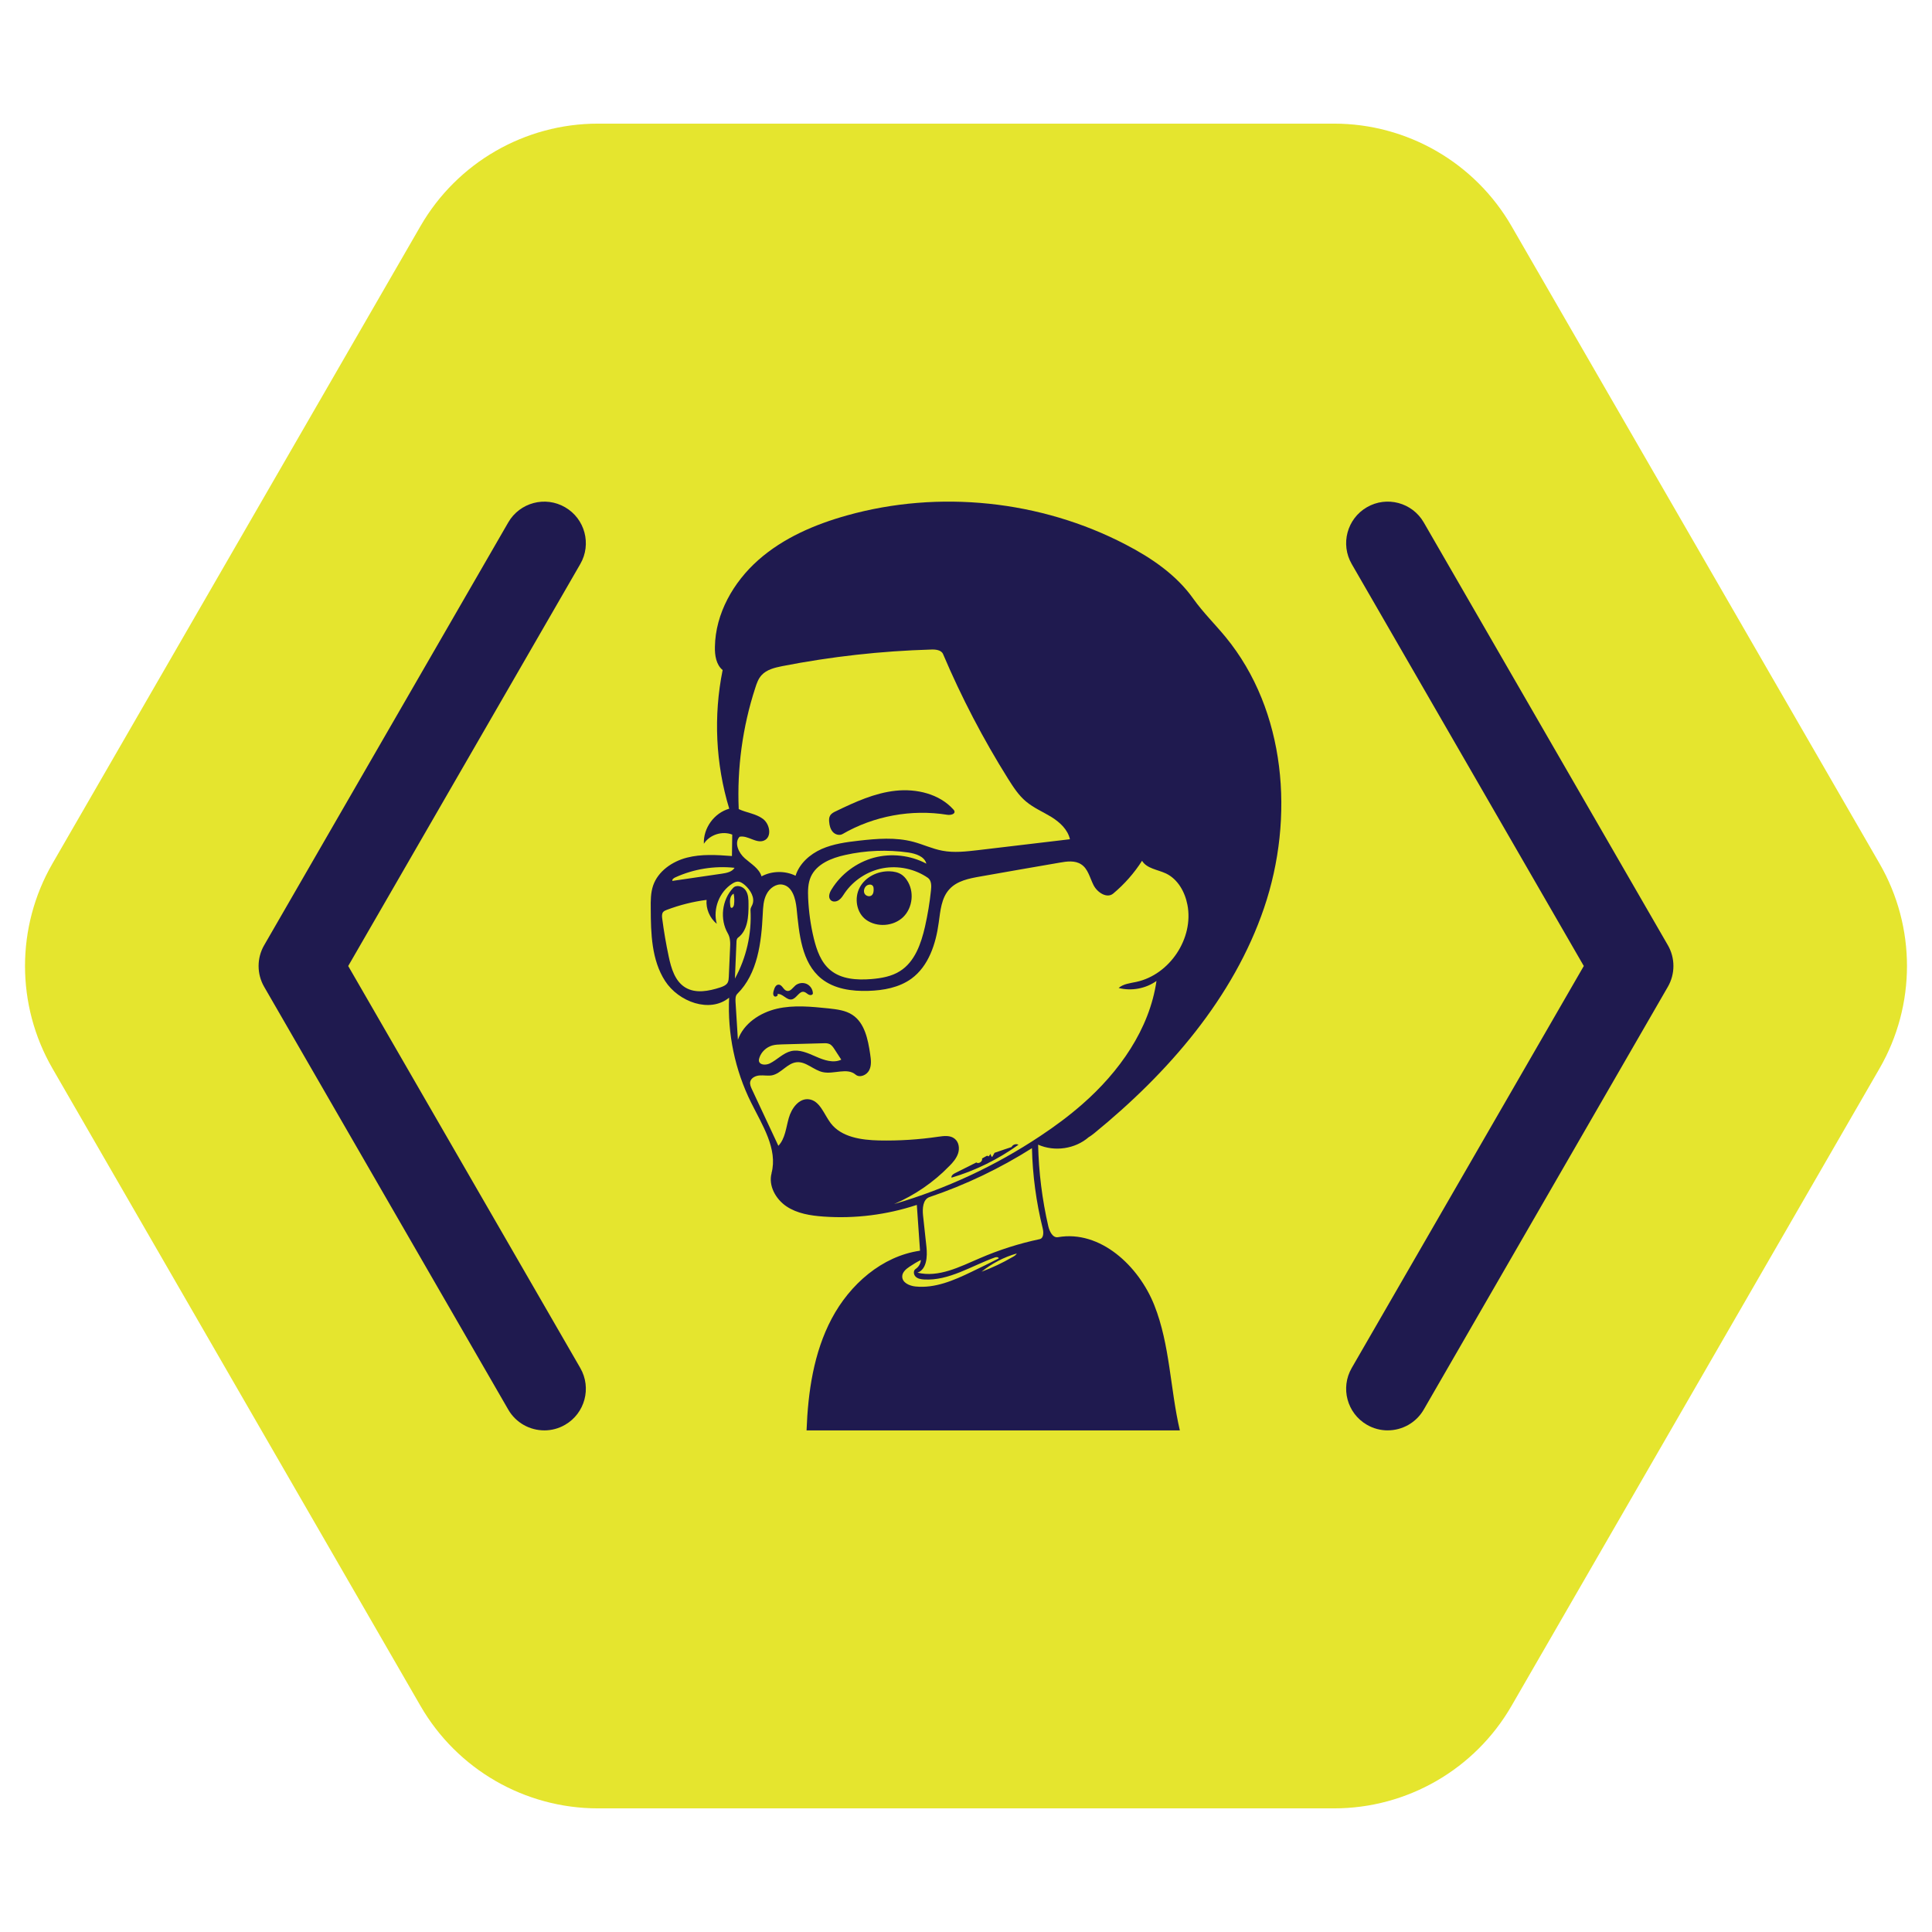
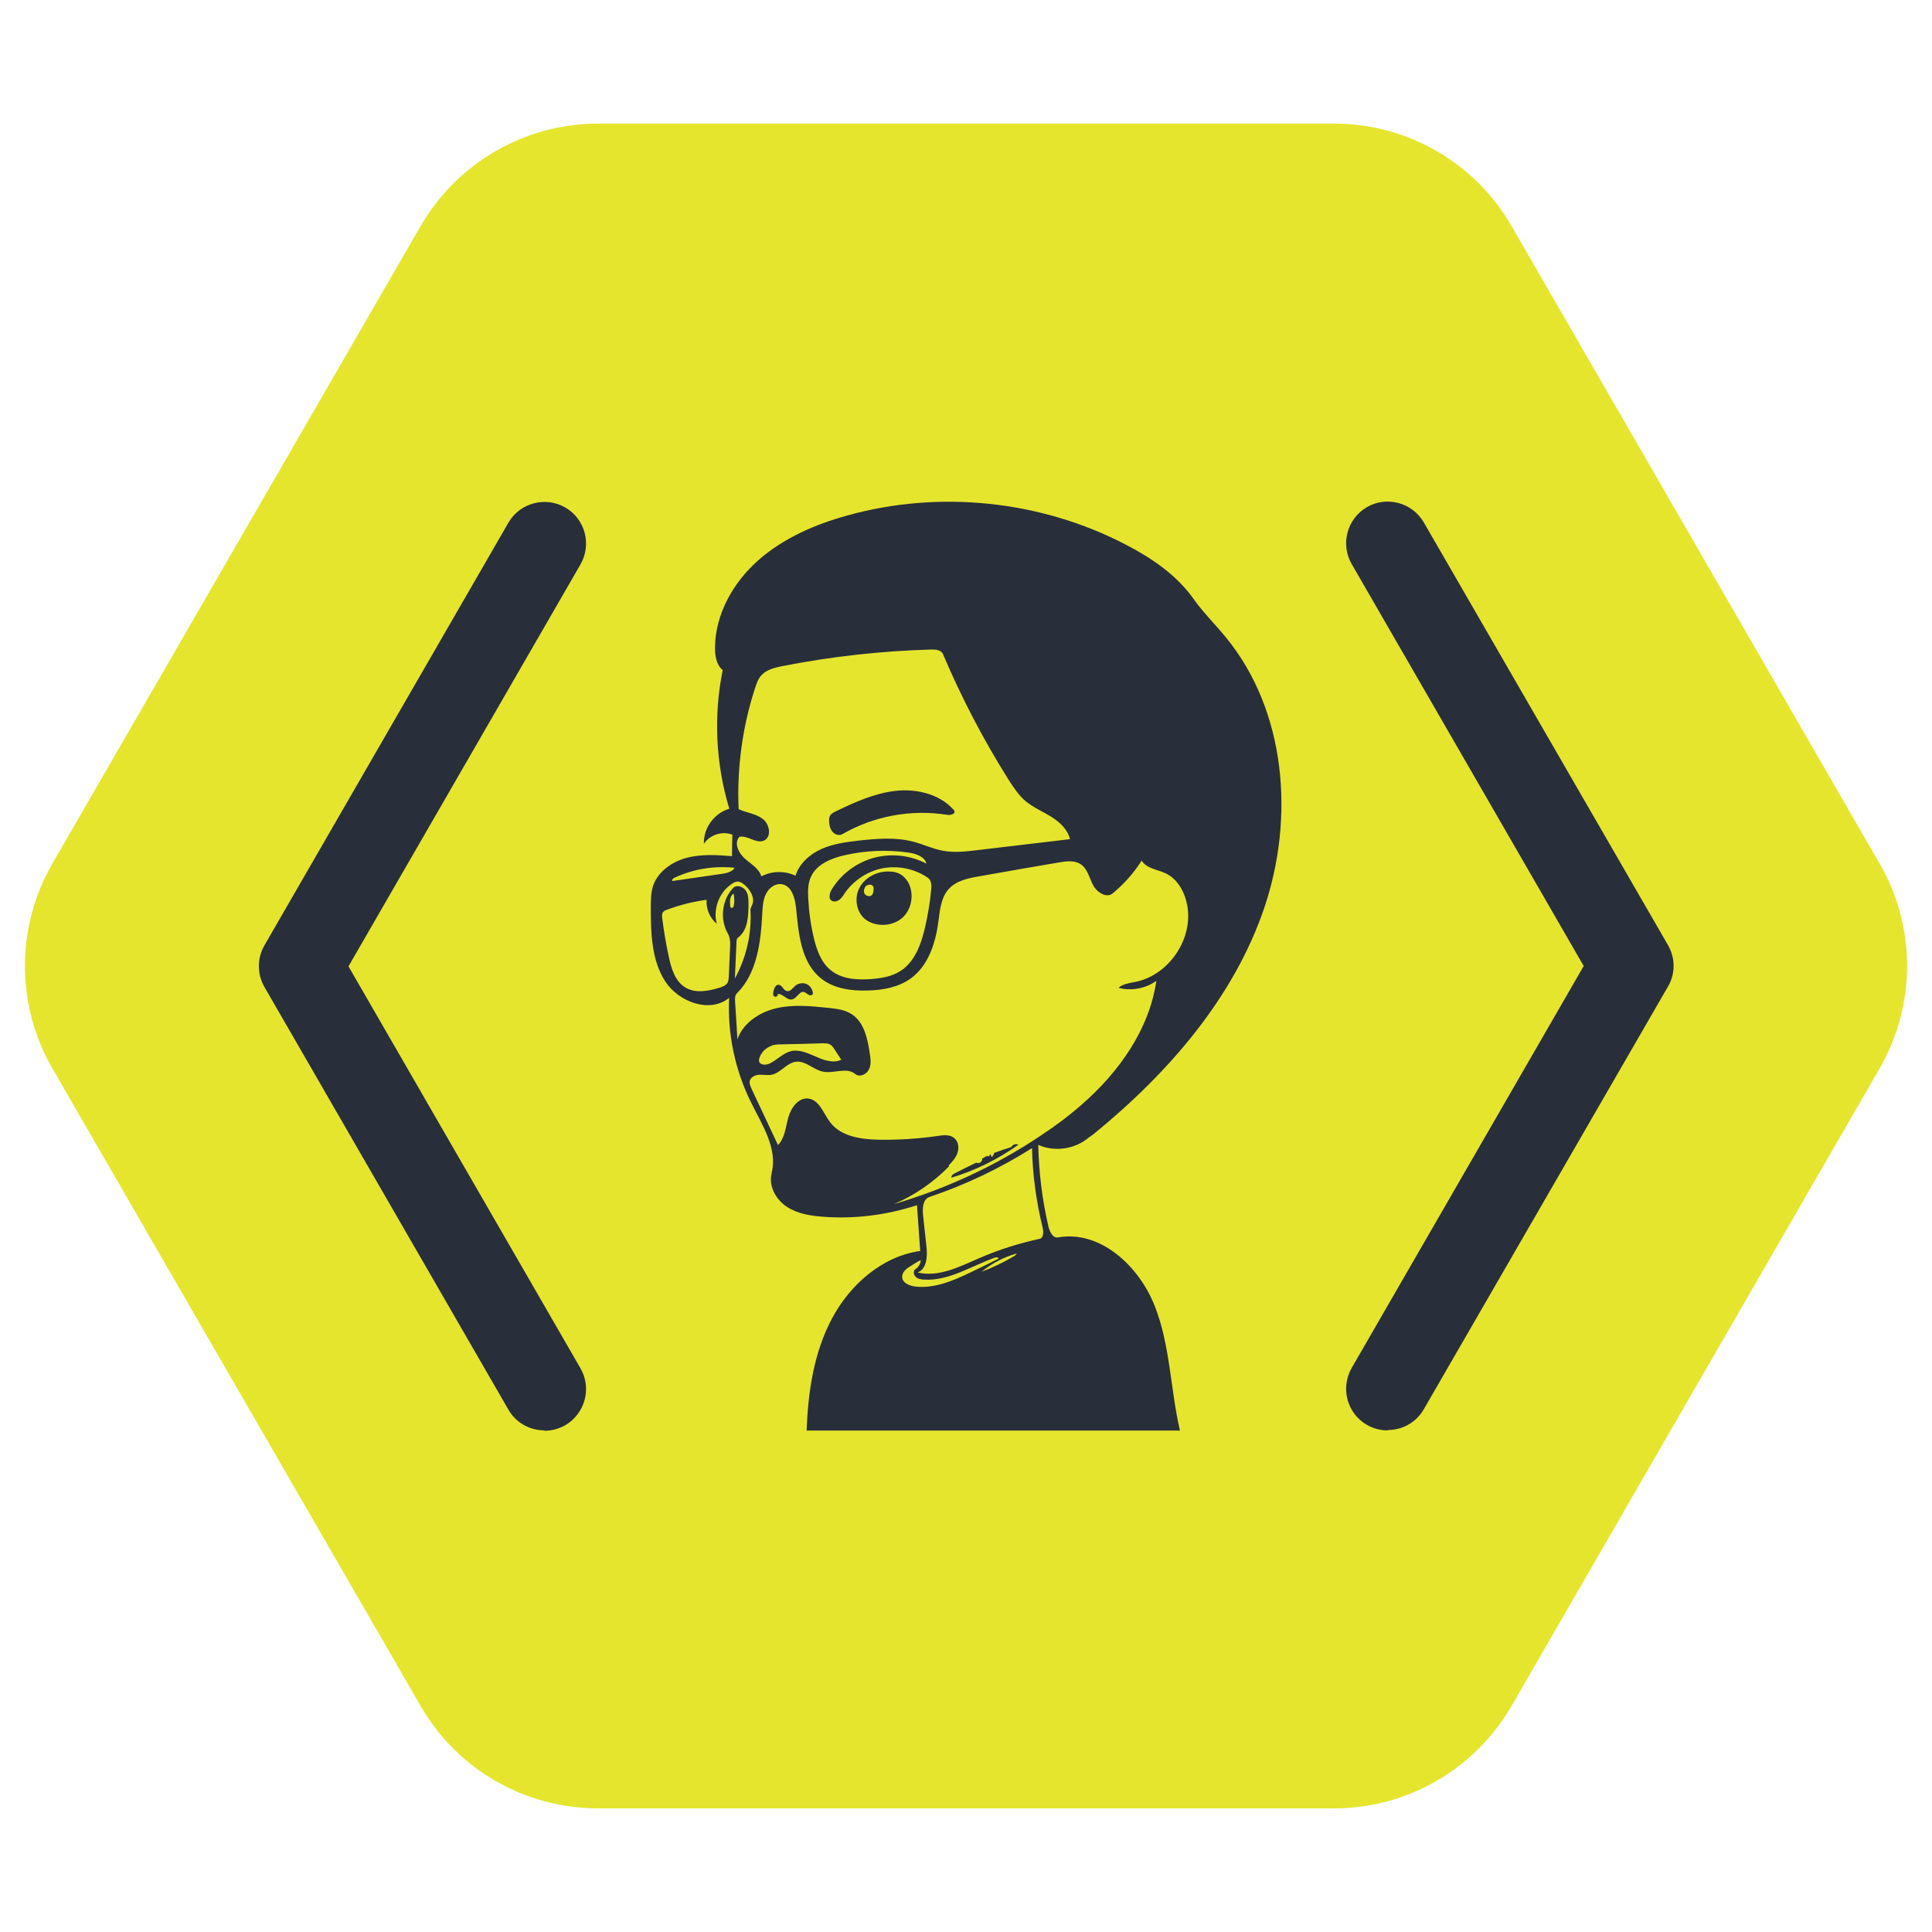
- <svg xmlns="http://www.w3.org/2000/svg" id="b" viewBox="0 0 1080 1080">
+ <svg xmlns="http://www.w3.org/2000/svg" id="b" version="1.1" viewBox="0 0 1080 1080">
  <defs>
-     <style>.d{fill:#e5e52e;}.d,.e{stroke-width:0px;}.e{fill:#1f1a4f;}</style>
+     <style>
+       .cls-1 {
+         fill: #292e3b;
+       }
+ 
+       .cls-1, .cls-2 {
+         stroke-width: 0px;
+       }
+ 
+       .cls-2 {
+         fill: #e5e52e;
+       }
+     </style>
  </defs>
-   <path class="d" d="M235.06,953.61L29.33,597.28c-20.46-35.44-20.46-79.11,0-114.56L235.06,126.39c20.46-35.44,58.28-57.28,99.21-57.28h411.46c40.93,0,78.75,21.83,99.21,57.28l205.73,356.33c20.46,35.44,20.46,79.11,0,114.56l-205.73,356.33c-20.46,35.44-58.28,57.28-99.21,57.28h-411.46c-40.93,0-78.75-21.83-99.21-57.28Z" />
-   <path class="e" d="M304.26,799.59c-8.03,0-15.85-4.17-20.15-11.63l-136.44-236.33c-4.15-7.19-4.15-16.06,0-23.25l136.44-236.33c6.42-11.13,20.66-14.93,31.76-8.51,11.12,6.42,14.93,20.64,8.51,31.76l-129.73,224.71,129.73,224.71c6.42,11.12,2.61,25.34-8.51,31.76-3.66,2.12-7.66,3.12-11.61,3.12Z" />
-   <path class="e" d="M775.74,799.59c-3.95,0-7.95-1-11.61-3.12-11.12-6.42-14.93-20.64-8.51-31.76l129.73-224.71-129.73-224.71c-6.42-11.12-2.61-25.34,8.51-31.76,11.1-6.42,25.34-2.62,31.76,8.51l136.45,236.33c4.15,7.19,4.15,16.06,0,23.25l-136.45,236.33c-4.3,7.46-12.12,11.63-20.15,11.63Z" />
+   <path class="cls-2" d="M235.1,953.6L29.3,597.3c-20.5-35.4-20.5-79.1,0-114.6L235.1,126.4c20.5-35.4,58.3-57.3,99.2-57.3h411.5c40.9,0,78.8,21.8,99.2,57.3l205.7,356.3c20.5,35.4,20.5,79.1,0,114.6l-205.7,356.3c-20.5,35.4-58.3,57.3-99.2,57.3h-411.5c-40.9,0-78.8-21.8-99.2-57.3h0Z" />
+   <path class="cls-1" d="M304.3,799.6c-8,0-15.9-4.2-20.1-11.6l-136.4-236.3c-4.1-7.2-4.1-16.1,0-23.2l136.4-236.3c6.4-11.1,20.7-14.9,31.8-8.5,11.1,6.4,14.9,20.6,8.5,31.8l-129.7,224.7,129.7,224.7c6.4,11.1,2.6,25.3-8.5,31.8-3.7,2.1-7.7,3.1-11.6,3.1h0Z" />
+   <path class="cls-1" d="M775.7,799.6c-4,0-8-1-11.6-3.1-11.1-6.4-14.9-20.6-8.5-31.8l129.7-224.7-129.7-224.7c-6.4-11.1-2.6-25.3,8.5-31.8,11.1-6.4,25.3-2.6,31.8,8.5l136.5,236.3c4.2,7.2,4.2,16.1,0,23.2l-136.5,236.3c-4.3,7.5-12.1,11.6-20.2,11.6h0Z" />
  <g id="c">
-     <path class="e" d="M431.29,655.78c3.57-13.55-5.19-26.87-11.42-39.44-9-18.11-13.26-38.52-12.28-58.64-10.78,8.82-28.25,2.36-35.81-9.34-7.55-11.71-7.96-26.52-8.01-40.48-.06-4.32-.06-8.76,1.33-12.86,2.77-8.01,10.61-13.43,18.8-15.57,8.19-2.13,16.78-1.56,25.26-.92.06-3.98.12-8.01.17-11.99-5.65-2.19-12.63.06-15.86,5.13-.4-8.71,5.77-17.24,14.18-19.6-7.61-25.02-8.88-51.89-3.69-77.5-3.63-3-4.44-8.25-4.32-12.97.29-18.62,10.32-36.21,24.28-48.55,13.95-12.34,31.54-19.89,49.47-24.91,51.49-14.42,108.4-8.48,155.86,16.26,14.47,7.5,28.43,17.01,37.83,30.33,5.42,7.61,12.11,14.18,18.05,21.39,33.79,41.11,38.63,100.96,21.51,151.36-17.13,50.34-53.57,92.2-94.79,125.87-1.04.81-2.08,1.67-3.23,2.31-7.61,6.63-19.09,8.3-28.31,4.21.35,15.34,2.25,30.68,5.71,45.67.69,2.88,2.48,6.57,5.42,6.05,23.47-4.09,45.09,15.91,53.86,38.11,8.76,22.14,8.82,46.71,14.24,69.89h-208.67c.81-21.51,3.98-43.48,14.07-62.5,10.09-19.03,28.02-34.88,49.36-37.94-.63-8.53-1.21-17.07-1.79-25.6-16.78,5.54-34.6,7.78-52.18,6.52-7.21-.52-14.7-1.67-20.7-5.71-6-4.04-10.21-11.59-8.3-18.57M530.64,651.86c-8.76,9.05-19.32,16.26-30.85,21.22,29-8.48,56.68-21.33,81.76-38.06,8.19-5.42,16.03-11.24,23.41-17.7,20.64-18.05,37.59-41.86,41.52-68.96-6,4.27-13.95,5.77-21.16,3.92,2.65-2.31,6.46-2.65,9.92-3.4,18.68-4.04,32.17-24.39,28.54-43.07-1.38-7.21-5.36-14.36-11.99-17.53-4.67-2.19-10.72-2.71-13.38-7.09-4.38,6.86-9.86,13.09-16.15,18.34-3.52,2.88-8.88-.63-10.96-4.73-2.08-4.09-3.06-9.11-6.86-11.59-3.46-2.31-8.01-1.73-12.11-.98-14.82,2.54-29.58,5.13-44.34,7.73-6.29,1.1-13.03,2.42-17.3,7.15-4.5,4.9-5.02,12.11-5.94,18.68-1.61,11.88-5.65,24.28-15.28,31.31-6.86,4.96-15.63,6.57-24.1,6.8-9.23.29-18.97-1.04-26.18-6.8-11.19-9-12.45-25.14-13.9-39.38-.58-5.48-2.36-12.17-7.78-13.2-3.69-.69-7.38,2.02-9.05,5.42-1.73,3.34-1.9,7.27-2.08,11.07-.75,15.91-2.88,33.27-14.18,44.51-1.15,1.1-1.1,2.88-1.04,4.44.46,7.09.92,14.18,1.33,21.28,3.23-9.17,12.4-15.16,21.8-17.36,9.46-2.19,19.32-1.15,28.95-.17,4.56.52,9.34,1.04,13.2,3.57,6.92,4.5,8.76,13.72,9.98,21.91.46,3.06.86,6.34-.52,9.05-1.38,2.77-5.3,4.44-7.61,2.48-4.79-4.09-12.17-.06-18.28-1.38-5.25-1.1-9.46-6.11-14.76-5.54-5.25.58-8.59,6.29-13.72,7.32-2.25.4-4.56-.12-6.86.06-2.25.12-4.79,1.33-5.3,3.52-.29,1.44.35,2.94.98,4.27,4.9,10.55,9.86,21.05,14.76,31.54,3.86-4.04,4.27-10.15,5.82-15.51,1.5-5.42,5.71-11.19,11.24-10.49,6.17.75,8.42,8.36,12.17,13.32,6,7.9,17.13,9.46,27.04,9.69,11.07.23,22.14-.46,33.1-2.08,3.17-.46,6.75-.92,9.23,1.15,2.31,1.85,2.77,5.25,1.9,8.07-.92,2.83-2.88,5.13-4.96,7.21M444.72,489.55c2.13-6.8,7.96-11.99,14.53-14.93,6.52-2.88,13.72-3.86,20.82-4.67,10.15-1.15,20.58-2.02,30.5.63,5.42,1.44,10.61,3.92,16.15,4.96,6.57,1.27,13.32.46,19.89-.29,17.18-2.02,34.37-4.09,51.49-6.11-1.21-5.42-5.65-9.51-10.38-12.45-4.73-2.88-9.92-5.07-14.18-8.65-4.15-3.46-7.09-8.07-9.98-12.63-13.95-22.26-26.12-45.61-36.38-69.77-.98-2.31-4.15-2.65-6.69-2.54-27.97.81-55.82,3.92-83.26,9.28-4.21.86-8.65,1.9-11.53,5.07-1.79,1.96-2.71,4.56-3.52,7.15-7.09,21.74-10.21,44.8-9.23,67.69,4.44,2.08,9.63,2.54,13.55,5.48,3.92,2.94,5.13,10.21.58,12.11-4.32,1.85-9.05-3.11-13.67-2.13-3.11,3.4-.52,9.05,3,12.11,3.46,3.06,7.96,5.59,9.28,10.03,5.82-3.11,13.15-3.23,19.03-.35M453.26,490.12c-1.67,3.75-1.67,7.96-1.5,11.99.35,7.55,1.38,15.11,3.17,22.49,1.61,6.57,3.98,13.32,9.17,17.64,6.17,5.19,14.93,5.71,22.95,5.07,5.59-.46,11.3-1.44,16.03-4.44,8.3-5.19,11.82-15.34,14.01-24.91,1.5-6.69,2.65-13.49,3.34-20.3.29-2.48.29-5.54-1.79-6.98-7.21-4.96-16.43-6.92-25.02-5.36-8.65,1.61-16.55,6.75-21.51,14.01-.92,1.38-1.79,2.88-3.17,3.81-1.38.98-3.4,1.21-4.61,0-1.56-1.56-.63-4.21.58-6.05,5.25-8.53,13.9-14.99,23.64-17.64,9.69-2.59,20.41-1.38,29.29,3.34-1.04-4.04-5.88-5.59-10.03-6.23-11.76-1.67-23.81-1.21-35.35,1.38-7.67,1.67-15.97,5.02-19.2,12.17M576.88,641.83c-17.87,11.3-37.13,20.53-57.26,27.33-3.75,1.27-4.04,6.4-3.63,10.32.63,5.88,1.27,11.71,1.9,17.53.58,5.48.17,12.57-5.02,14.42,11.82,2.88,23.7-3.29,34.83-8.07,10.78-4.67,22.03-8.25,33.5-10.67,2.25-.52,2.25-3.75,1.67-6.05-3.63-14.65-5.65-29.7-6-44.8M411.68,526.79c-.29,6.75-.58,13.49-.86,20.24,6.4-11.65,9.46-25.08,8.71-38.34-.06-1.04.63-1.96,1.04-2.94,1.61-3.86-1.04-8.19-4.15-10.96-1.21-1.04-2.59-2.02-4.15-1.96-1.04.06-1.96.52-2.88,1.1-7.27,4.56-11.01,14.18-8.71,22.49-3.92-3.17-6.11-8.36-5.71-13.38-7.61.98-15.11,2.88-22.26,5.59-.75.29-1.5.58-2.02,1.21-.75.92-.69,2.36-.52,3.57.92,7.09,2.13,14.18,3.63,21.22,1.38,6.63,3.52,13.9,9.34,17.41,5.77,3.46,13.09,2.02,19.49-.06,1.56-.52,3.23-1.21,4.09-2.59.58-1.04.63-2.25.69-3.4.23-5.25.46-10.49.69-15.74.17-2.88.23-5.94-1.21-8.42-4.61-7.9-3.4-18.8,2.94-25.49,1.85-1.96,5.42-.92,6.98,1.33,1.56,2.25,1.61,5.13,1.61,7.84.06,6.8-.4,14.59-5.82,18.62-.81.58-.92,1.67-.92,2.65M431.58,584.46c-3.23.98-5.94,3.52-7.03,6.69-.23.63-.4,1.33-.29,2.02.52,2.31,3.86,2.31,6,1.33,4.15-2.02,7.44-5.82,11.94-6.92,4.73-1.1,9.51,1.15,14.01,3.11,4.44,1.96,9.63,3.75,14.07,1.67-1.27-1.9-2.54-3.86-3.75-5.77-.75-1.15-1.56-2.36-2.77-2.94-1.1-.52-2.36-.52-3.57-.46-7.73.23-15.4.46-23.12.63-1.85.06-3.69.12-5.48.63M508.44,708.08c-2.02,1.33-4.15,3.17-4.09,5.59.06,3.4,4.04,5.13,7.38,5.48,10.9,1.15,21.45-3.4,31.25-8.13,5.13-2.42,10.21-4.96,15.28-7.55,0-.81-1.27-.81-2.02-.58-13.2,4.73-25.77,13.2-39.79,12.34-1.67-.12-3.4-.4-4.61-1.56-1.21-1.15-1.38-3.46,0-4.32,1.67-1.1,2.83-3,2.94-5.02-2.19,1.1-4.27,2.36-6.34,3.75M410.64,485.11c-11.24-1.21-22.83.63-33.16,5.36-.86.4-1.85,1.04-1.61,1.96,9.23-1.33,18.45-2.71,27.68-4.04,2.65-.4,5.65-.98,7.09-3.29M548.68,710.91c6-2.25,11.76-4.96,17.3-8.19.98-.52,1.9-1.1,2.42-2.02-7.15,2.02-13.9,5.54-19.72,10.21M408.57,507.36c.75.58,1.61-.63,1.73-1.56.29-2.08.23-4.21-.17-6.23-2.25,1.1-2.25,4.32-1.9,6.8.06.35.12.75.35.98" />
-     <path class="e" d="M449.45,554.47c-2.71-.63-4.15,3.75-6.92,4.21-2.88.52-5.07-3.46-7.96-3,.75.81-1.04,1.96-1.85,1.15-.75-.81-.52-2.13-.17-3.17.4-1.5,1.21-3.29,2.71-3.23,2.02,0,2.65,3,4.56,3.46,1.96.52,3.29-1.67,4.79-3,1.73-1.44,4.27-1.79,6.34-.86,2.02.92,3.46,3.11,3.46,5.36-.23.98-1.61,1.04-2.42.58-.86-.46-1.56-1.27-2.54-1.5" />
-     <path class="e" d="M554.62,646.79c.46-.81.86-1.56,1.33-2.36,1.85-.63,3.69-1.27,5.54-1.9,1.33-.4,2.65-.86,3.98-1.33.63-1.38,2.54-2.02,3.86-1.27-11.36,8.13-24.04,14.42-37.42,18.39-.29-1.1.92-2.02,1.96-2.54,3.92-1.96,7.9-3.98,11.88-5.94,1.38.98,3.63-.58,3.23-2.25.81-.46,1.61-.92,2.48-1.38.46-.29,1.5.12,1.04.46.4-.58.81-1.1,1.27-1.67,0,.69.35,1.38.86,1.79" />
-     <path class="e" d="M506.94,491.97c4.27,6.23,3.34,15.4-2.02,20.64-5.42,5.25-14.65,5.94-20.76,1.56-5.42-3.92-6.75-12.17-3.57-18.05,3.11-5.88,10.03-9.28,16.72-9.05,2.42.06,4.9.58,6.86,1.96,1.1.81,2.02,1.79,2.77,2.94M488.37,496.98c0-.52-.06-1.1-.35-1.61-.81-1.33-2.88-1.04-3.98.06-1.04,1.1-1.44,2.88-.69,4.21.81,1.33,2.77,1.79,3.92.86.98-.81,1.15-2.25,1.1-3.52" />
-     <path class="e" d="M533.52,453.39c.58,1.73-2.19,2.36-3.98,2.08-20.01-3.23-41.05.63-58.58,10.78-1.73.98-4.09.29-5.42-1.21-1.33-1.5-1.85-3.52-2.02-5.54-.12-1.21-.12-2.54.52-3.57.69-1.21,2.02-1.9,3.29-2.48,10.61-5.13,21.57-10.15,33.27-11.42,11.71-1.27,24.51,1.73,32.35,10.49.23.23.46.52.58.86" />
+     <path class="cls-1" d="M431.3,655.8c3.6-13.5-5.2-26.9-11.4-39.4-9-18.1-13.3-38.5-12.3-58.6-10.8,8.8-28.2,2.4-35.8-9.3-7.5-11.7-8-26.5-8-40.5,0-4.3,0-8.8,1.3-12.9,2.8-8,10.6-13.4,18.8-15.6,8.2-2.1,16.8-1.6,25.3-.9,0-4,.1-8,.2-12-5.6-2.2-12.6,0-15.9,5.1-.4-8.7,5.8-17.2,14.2-19.6-7.6-25-8.9-51.9-3.7-77.5-3.6-3-4.4-8.2-4.3-13,.3-18.6,10.3-36.2,24.3-48.5,14-12.3,31.5-19.9,49.5-24.9,51.5-14.4,108.4-8.5,155.9,16.3,14.5,7.5,28.4,17,37.8,30.3,5.4,7.6,12.1,14.2,18,21.4,33.8,41.1,38.6,101,21.5,151.4-17.1,50.3-53.6,92.2-94.8,125.9-1,.8-2.1,1.7-3.2,2.3-7.6,6.6-19.1,8.3-28.3,4.2.3,15.3,2.2,30.7,5.7,45.7.7,2.9,2.5,6.6,5.4,6,23.5-4.1,45.1,15.9,53.9,38.1,8.8,22.1,8.8,46.7,14.2,69.9h-208.7c.8-21.5,4-43.5,14.1-62.5,10.1-19,28-34.9,49.4-37.9-.6-8.5-1.2-17.1-1.8-25.6-16.8,5.5-34.6,7.8-52.2,6.5-7.2-.5-14.7-1.7-20.7-5.7-6-4-10.2-11.6-8.3-18.6M530.6,651.9c-8.8,9-19.3,16.3-30.9,21.2,29-8.5,56.7-21.3,81.8-38.1,8.2-5.4,16-11.2,23.4-17.7,20.6-18,37.6-41.9,41.5-69-6,4.3-14,5.8-21.2,3.9,2.7-2.3,6.5-2.7,9.9-3.4,18.7-4,32.2-24.4,28.5-43.1-1.4-7.2-5.4-14.4-12-17.5-4.7-2.2-10.7-2.7-13.4-7.1-4.4,6.9-9.9,13.1-16.2,18.3-3.5,2.9-8.9-.6-11-4.7-2.1-4.1-3.1-9.1-6.9-11.6-3.5-2.3-8-1.7-12.1-1-14.8,2.5-29.6,5.1-44.3,7.7-6.3,1.1-13,2.4-17.3,7.1-4.5,4.9-5,12.1-5.9,18.7-1.6,11.9-5.7,24.3-15.3,31.3-6.9,5-15.6,6.6-24.1,6.8-9.2.3-19-1-26.2-6.8-11.2-9-12.5-25.1-13.9-39.4-.6-5.5-2.4-12.2-7.8-13.2-3.7-.7-7.4,2-9,5.4-1.7,3.3-1.9,7.3-2.1,11.1-.8,15.9-2.9,33.3-14.2,44.5-1.1,1.1-1.1,2.9-1,4.4.5,7.1.9,14.2,1.3,21.3,3.2-9.2,12.4-15.2,21.8-17.4,9.5-2.2,19.3-1.2,29-.2,4.6.5,9.3,1,13.2,3.6,6.9,4.5,8.8,13.7,10,21.9.5,3.1.9,6.3-.5,9-1.4,2.8-5.3,4.4-7.6,2.5-4.8-4.1-12.2,0-18.3-1.4-5.2-1.1-9.5-6.1-14.8-5.5-5.2.6-8.6,6.3-13.7,7.3-2.2.4-4.6-.1-6.9,0-2.2.1-4.8,1.3-5.3,3.5-.3,1.4.4,2.9,1,4.3,4.9,10.5,9.9,21,14.8,31.5,3.9-4,4.3-10.2,5.8-15.5,1.5-5.4,5.7-11.2,11.2-10.5,6.2.8,8.4,8.4,12.2,13.3,6,7.9,17.1,9.5,27,9.7,11.1.2,22.1-.5,33.1-2.1,3.2-.5,6.8-.9,9.2,1.2,2.3,1.8,2.8,5.2,1.9,8.1-.9,2.8-2.9,5.1-5,7.2M444.7,489.5c2.1-6.8,8-12,14.5-14.9,6.5-2.9,13.7-3.9,20.8-4.7,10.1-1.1,20.6-2,30.5.6,5.4,1.4,10.6,3.9,16.2,5,6.6,1.3,13.3.5,19.9-.3,17.2-2,34.4-4.1,51.5-6.1-1.2-5.4-5.7-9.5-10.4-12.5-4.7-2.9-9.9-5.1-14.2-8.6-4.2-3.5-7.1-8.1-10-12.6-14-22.3-26.1-45.6-36.4-69.8-1-2.3-4.2-2.6-6.7-2.5-28,.8-55.8,3.9-83.3,9.3-4.2.9-8.6,1.9-11.5,5.1-1.8,2-2.7,4.6-3.5,7.1-7.1,21.7-10.2,44.8-9.2,67.7,4.4,2.1,9.6,2.5,13.5,5.5,3.9,2.9,5.1,10.2.6,12.1-4.3,1.9-9-3.1-13.7-2.1-3.1,3.4-.5,9,3,12.1,3.5,3.1,8,5.6,9.3,10,5.8-3.1,13.1-3.2,19-.4M453.3,490.1c-1.7,3.8-1.7,8-1.5,12,.4,7.5,1.4,15.1,3.2,22.5,1.6,6.6,4,13.3,9.2,17.6,6.2,5.2,14.9,5.7,23,5.1,5.6-.5,11.3-1.4,16-4.4,8.3-5.2,11.8-15.3,14-24.9,1.5-6.7,2.7-13.5,3.3-20.3.3-2.5.3-5.5-1.8-7-7.2-5-16.4-6.9-25-5.4-8.6,1.6-16.5,6.8-21.5,14-.9,1.4-1.8,2.9-3.2,3.8-1.4,1-3.4,1.2-4.6,0s-.6-4.2.6-6c5.2-8.5,13.9-15,23.6-17.6,9.7-2.6,20.4-1.4,29.3,3.3-1-4-5.9-5.6-10-6.2-11.8-1.7-23.8-1.2-35.4,1.4-7.7,1.7-16,5-19.2,12.2M576.9,641.8c-17.9,11.3-37.1,20.5-57.3,27.3-3.8,1.3-4,6.4-3.6,10.3.6,5.9,1.3,11.7,1.9,17.5.6,5.5.2,12.6-5,14.4,11.8,2.9,23.7-3.3,34.8-8.1,10.8-4.7,22-8.2,33.5-10.7,2.2-.5,2.2-3.8,1.7-6-3.6-14.7-5.7-29.7-6-44.8M411.7,526.8c-.3,6.8-.6,13.5-.9,20.2,6.4-11.7,9.5-25.1,8.7-38.3,0-1,.6-2,1-2.9,1.6-3.9-1-8.2-4.1-11-1.2-1-2.6-2-4.1-2-1,0-2,.5-2.9,1.1-7.3,4.6-11,14.2-8.7,22.5-3.9-3.2-6.1-8.4-5.7-13.4-7.6,1-15.1,2.9-22.3,5.6-.8.3-1.5.6-2,1.2-.8.9-.7,2.4-.5,3.6.9,7.1,2.1,14.2,3.6,21.2,1.4,6.6,3.5,13.9,9.3,17.4,5.8,3.5,13.1,2,19.5,0,1.6-.5,3.2-1.2,4.1-2.6.6-1,.6-2.2.7-3.4.2-5.2.5-10.5.7-15.7.2-2.9.2-5.9-1.2-8.4-4.6-7.9-3.4-18.8,2.9-25.5,1.9-2,5.4-.9,7,1.3s1.6,5.1,1.6,7.8c0,6.8-.4,14.6-5.8,18.6-.8.6-.9,1.7-.9,2.7M431.6,584.5c-3.2,1-5.9,3.5-7,6.7-.2.6-.4,1.3-.3,2,.5,2.3,3.9,2.3,6,1.3,4.1-2,7.4-5.8,11.9-6.9,4.7-1.1,9.5,1.2,14,3.1,4.4,2,9.6,3.8,14.1,1.7-1.3-1.9-2.5-3.9-3.8-5.8-.8-1.2-1.6-2.4-2.8-2.9-1.1-.5-2.4-.5-3.6-.5-7.7.2-15.4.5-23.1.6-1.9,0-3.7.1-5.5.6M508.4,708.1c-2,1.3-4.1,3.2-4.1,5.6,0,3.4,4,5.1,7.4,5.5,10.9,1.2,21.4-3.4,31.2-8.1,5.1-2.4,10.2-5,15.3-7.5,0-.8-1.3-.8-2-.6-13.2,4.7-25.8,13.2-39.8,12.3-1.7-.1-3.4-.4-4.6-1.6-1.2-1.2-1.4-3.5,0-4.3,1.7-1.1,2.8-3,2.9-5-2.2,1.1-4.3,2.4-6.3,3.8M410.6,485.1c-11.2-1.2-22.8.6-33.2,5.4-.9.4-1.9,1-1.6,2,9.2-1.3,18.5-2.7,27.7-4,2.6-.4,5.6-1,7.1-3.3M548.7,710.9c6-2.2,11.8-5,17.3-8.2,1-.5,1.9-1.1,2.4-2-7.2,2-13.9,5.5-19.7,10.2M408.6,507.4c.8.6,1.6-.6,1.7-1.6.3-2.1.2-4.2-.2-6.2-2.2,1.1-2.2,4.3-1.9,6.8,0,.4.1.8.4,1" />
+     <path class="cls-1" d="M449.5,554.5c-2.7-.6-4.1,3.8-6.9,4.2-2.9.5-5.1-3.5-8-3,.8.8-1,2-1.9,1.2-.8-.8-.5-2.1-.2-3.2.4-1.5,1.2-3.3,2.7-3.2,2,0,2.6,3,4.6,3.5,2,.5,3.3-1.7,4.8-3,1.7-1.4,4.3-1.8,6.3-.9,2,.9,3.5,3.1,3.5,5.4-.2,1-1.6,1-2.4.6-.9-.5-1.6-1.3-2.5-1.5" />
+     <path class="cls-1" d="M554.6,646.8c.5-.8.9-1.6,1.3-2.4,1.8-.6,3.7-1.3,5.5-1.9,1.3-.4,2.7-.9,4-1.3.6-1.4,2.5-2,3.9-1.3-11.4,8.1-24,14.4-37.4,18.4-.3-1.1.9-2,2-2.5,3.9-2,7.9-4,11.9-5.9,1.4,1,3.6-.6,3.2-2.2.8-.5,1.6-.9,2.5-1.4.5-.3,1.5.1,1,.5.4-.6.8-1.1,1.3-1.7,0,.7.3,1.4.9,1.8" />
+     <path class="cls-1" d="M506.9,492c4.3,6.2,3.3,15.4-2,20.6-5.4,5.2-14.6,5.9-20.8,1.6-5.4-3.9-6.8-12.2-3.6-18,3.1-5.9,10-9.3,16.7-9,2.4,0,4.9.6,6.9,2,1.1.8,2,1.8,2.8,2.9M488.4,497c0-.5,0-1.1-.4-1.6-.8-1.3-2.9-1-4,0-1,1.1-1.4,2.9-.7,4.2.8,1.3,2.8,1.8,3.9.9,1-.8,1.1-2.2,1.1-3.5" />
+     <path class="cls-1" d="M533.5,453.4c.6,1.7-2.2,2.4-4,2.1-20-3.2-41,.6-58.6,10.8-1.7,1-4.1.3-5.4-1.2-1.3-1.5-1.9-3.5-2-5.5-.1-1.2-.1-2.5.5-3.6.7-1.2,2-1.9,3.3-2.5,10.6-5.1,21.6-10.1,33.3-11.4,11.7-1.3,24.5,1.7,32.4,10.5.2.2.5.5.6.9" />
  </g>
</svg>
